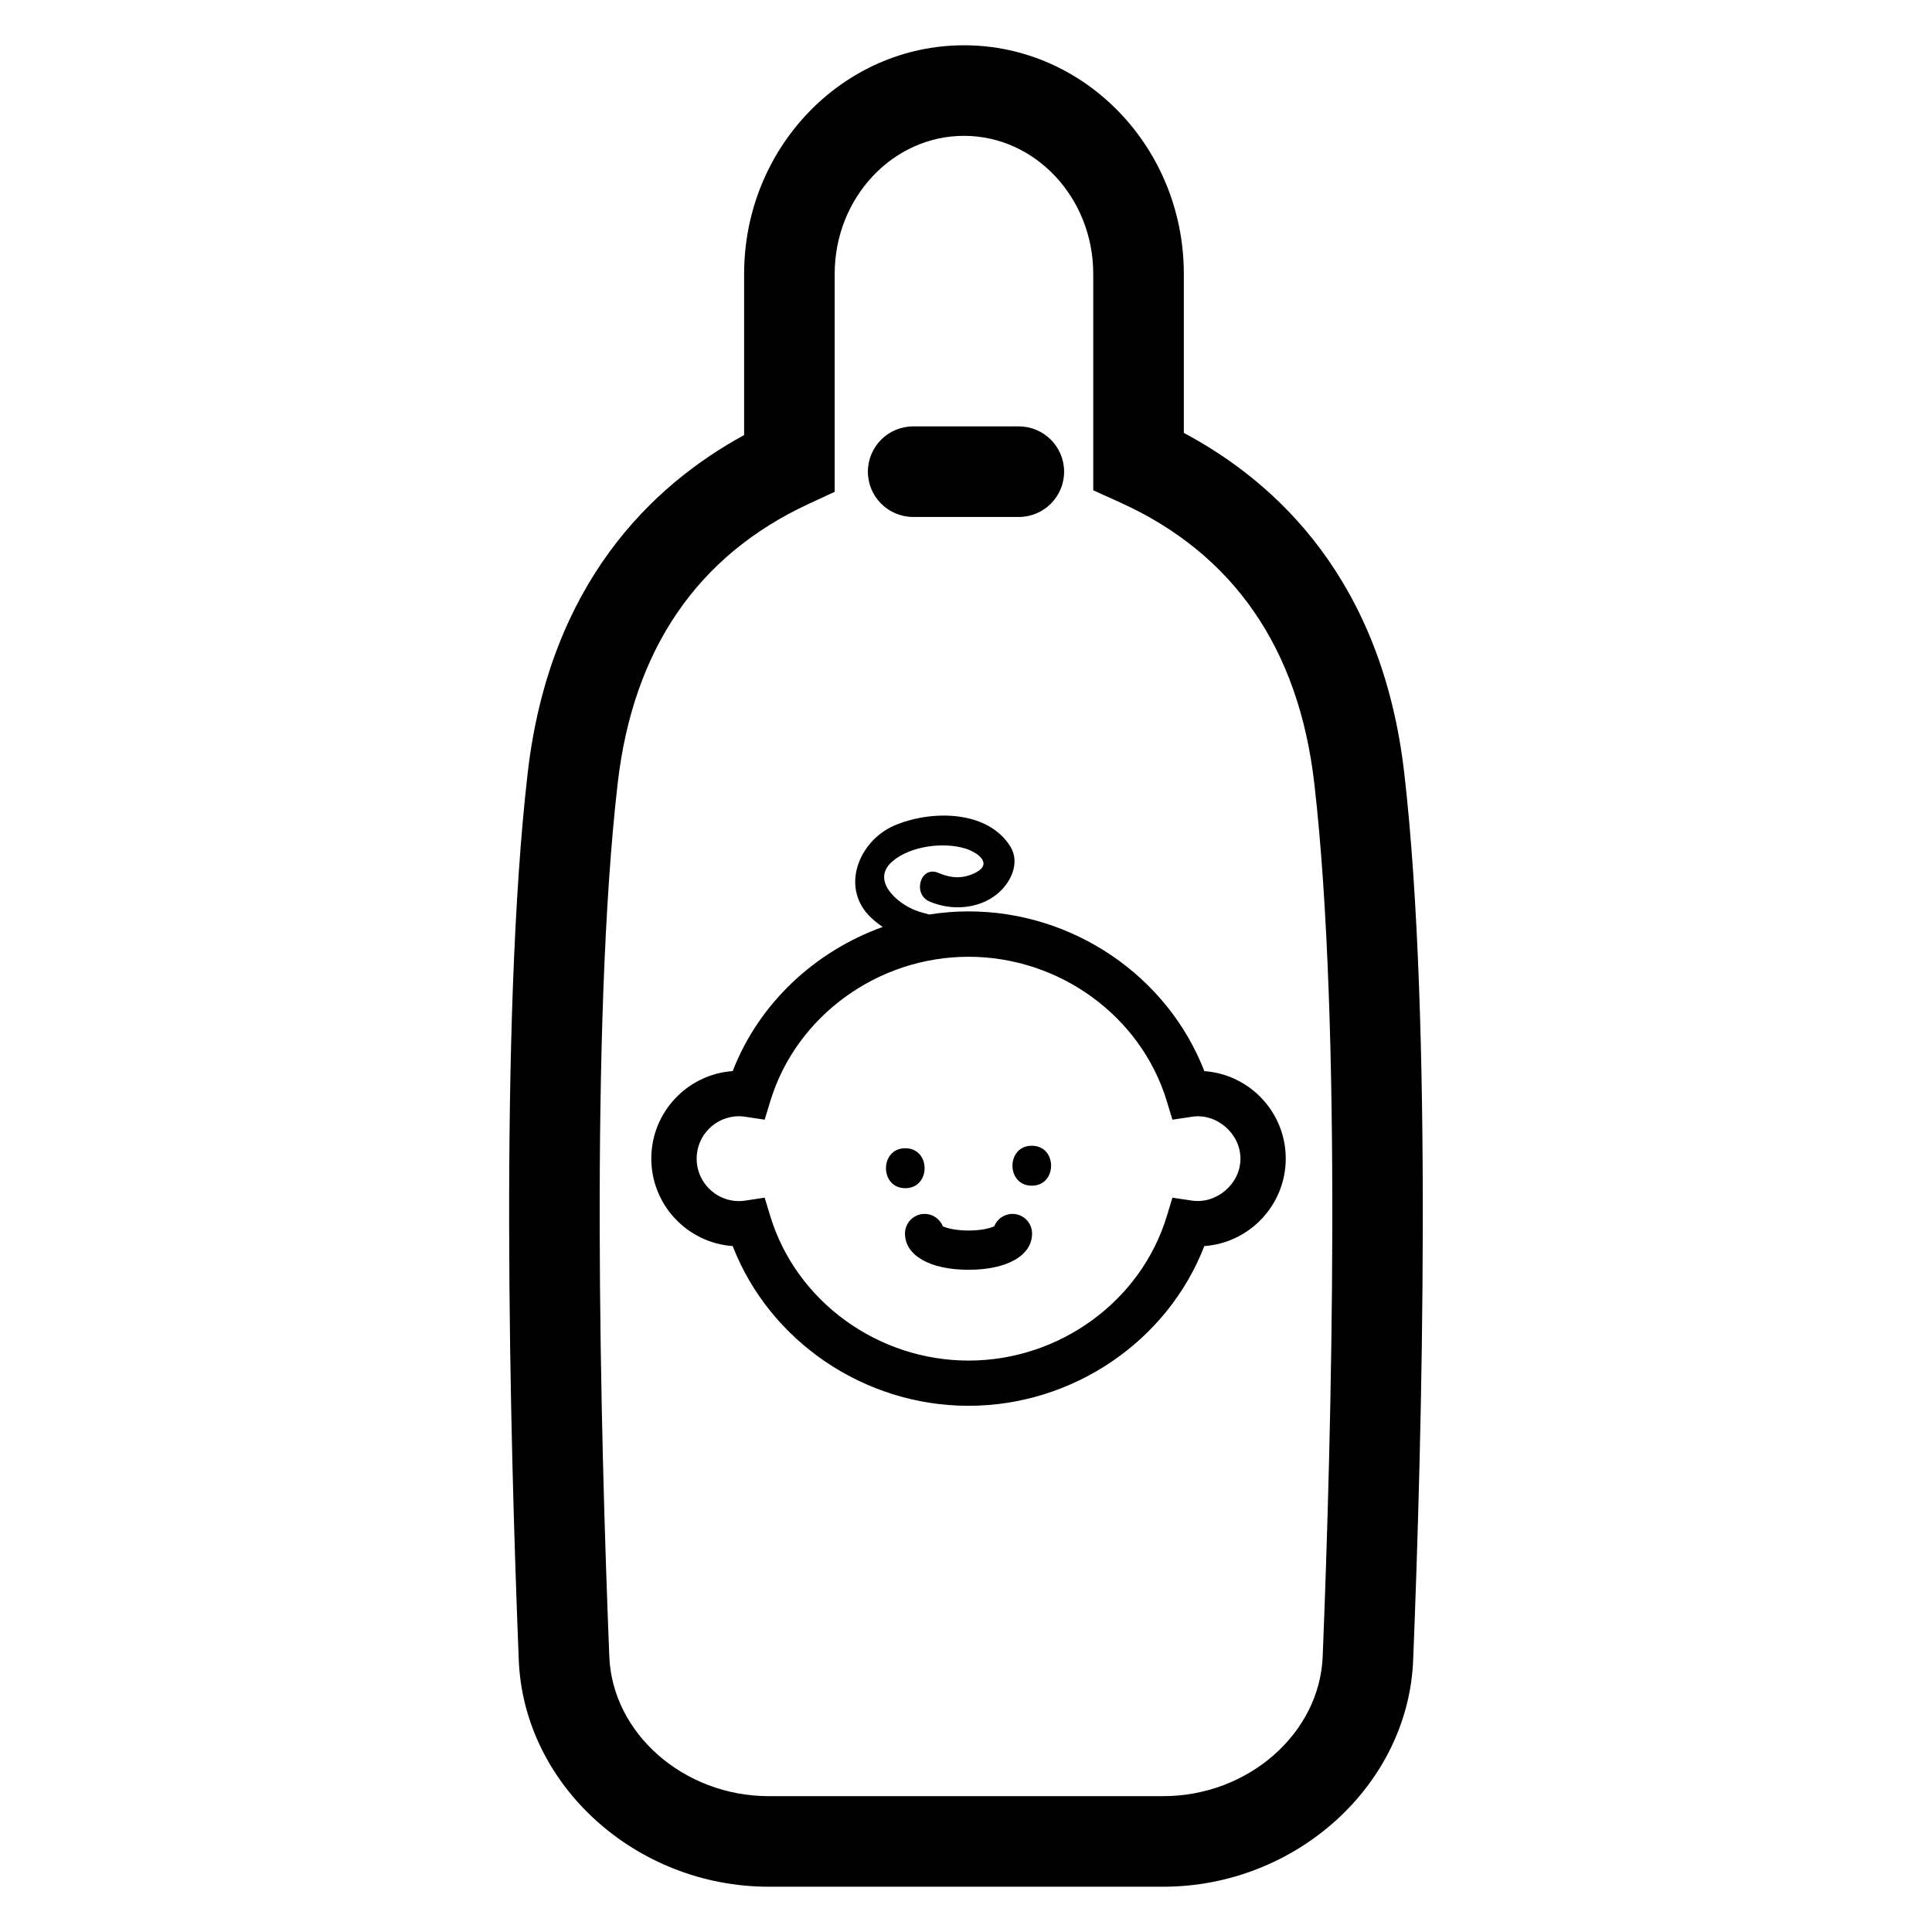
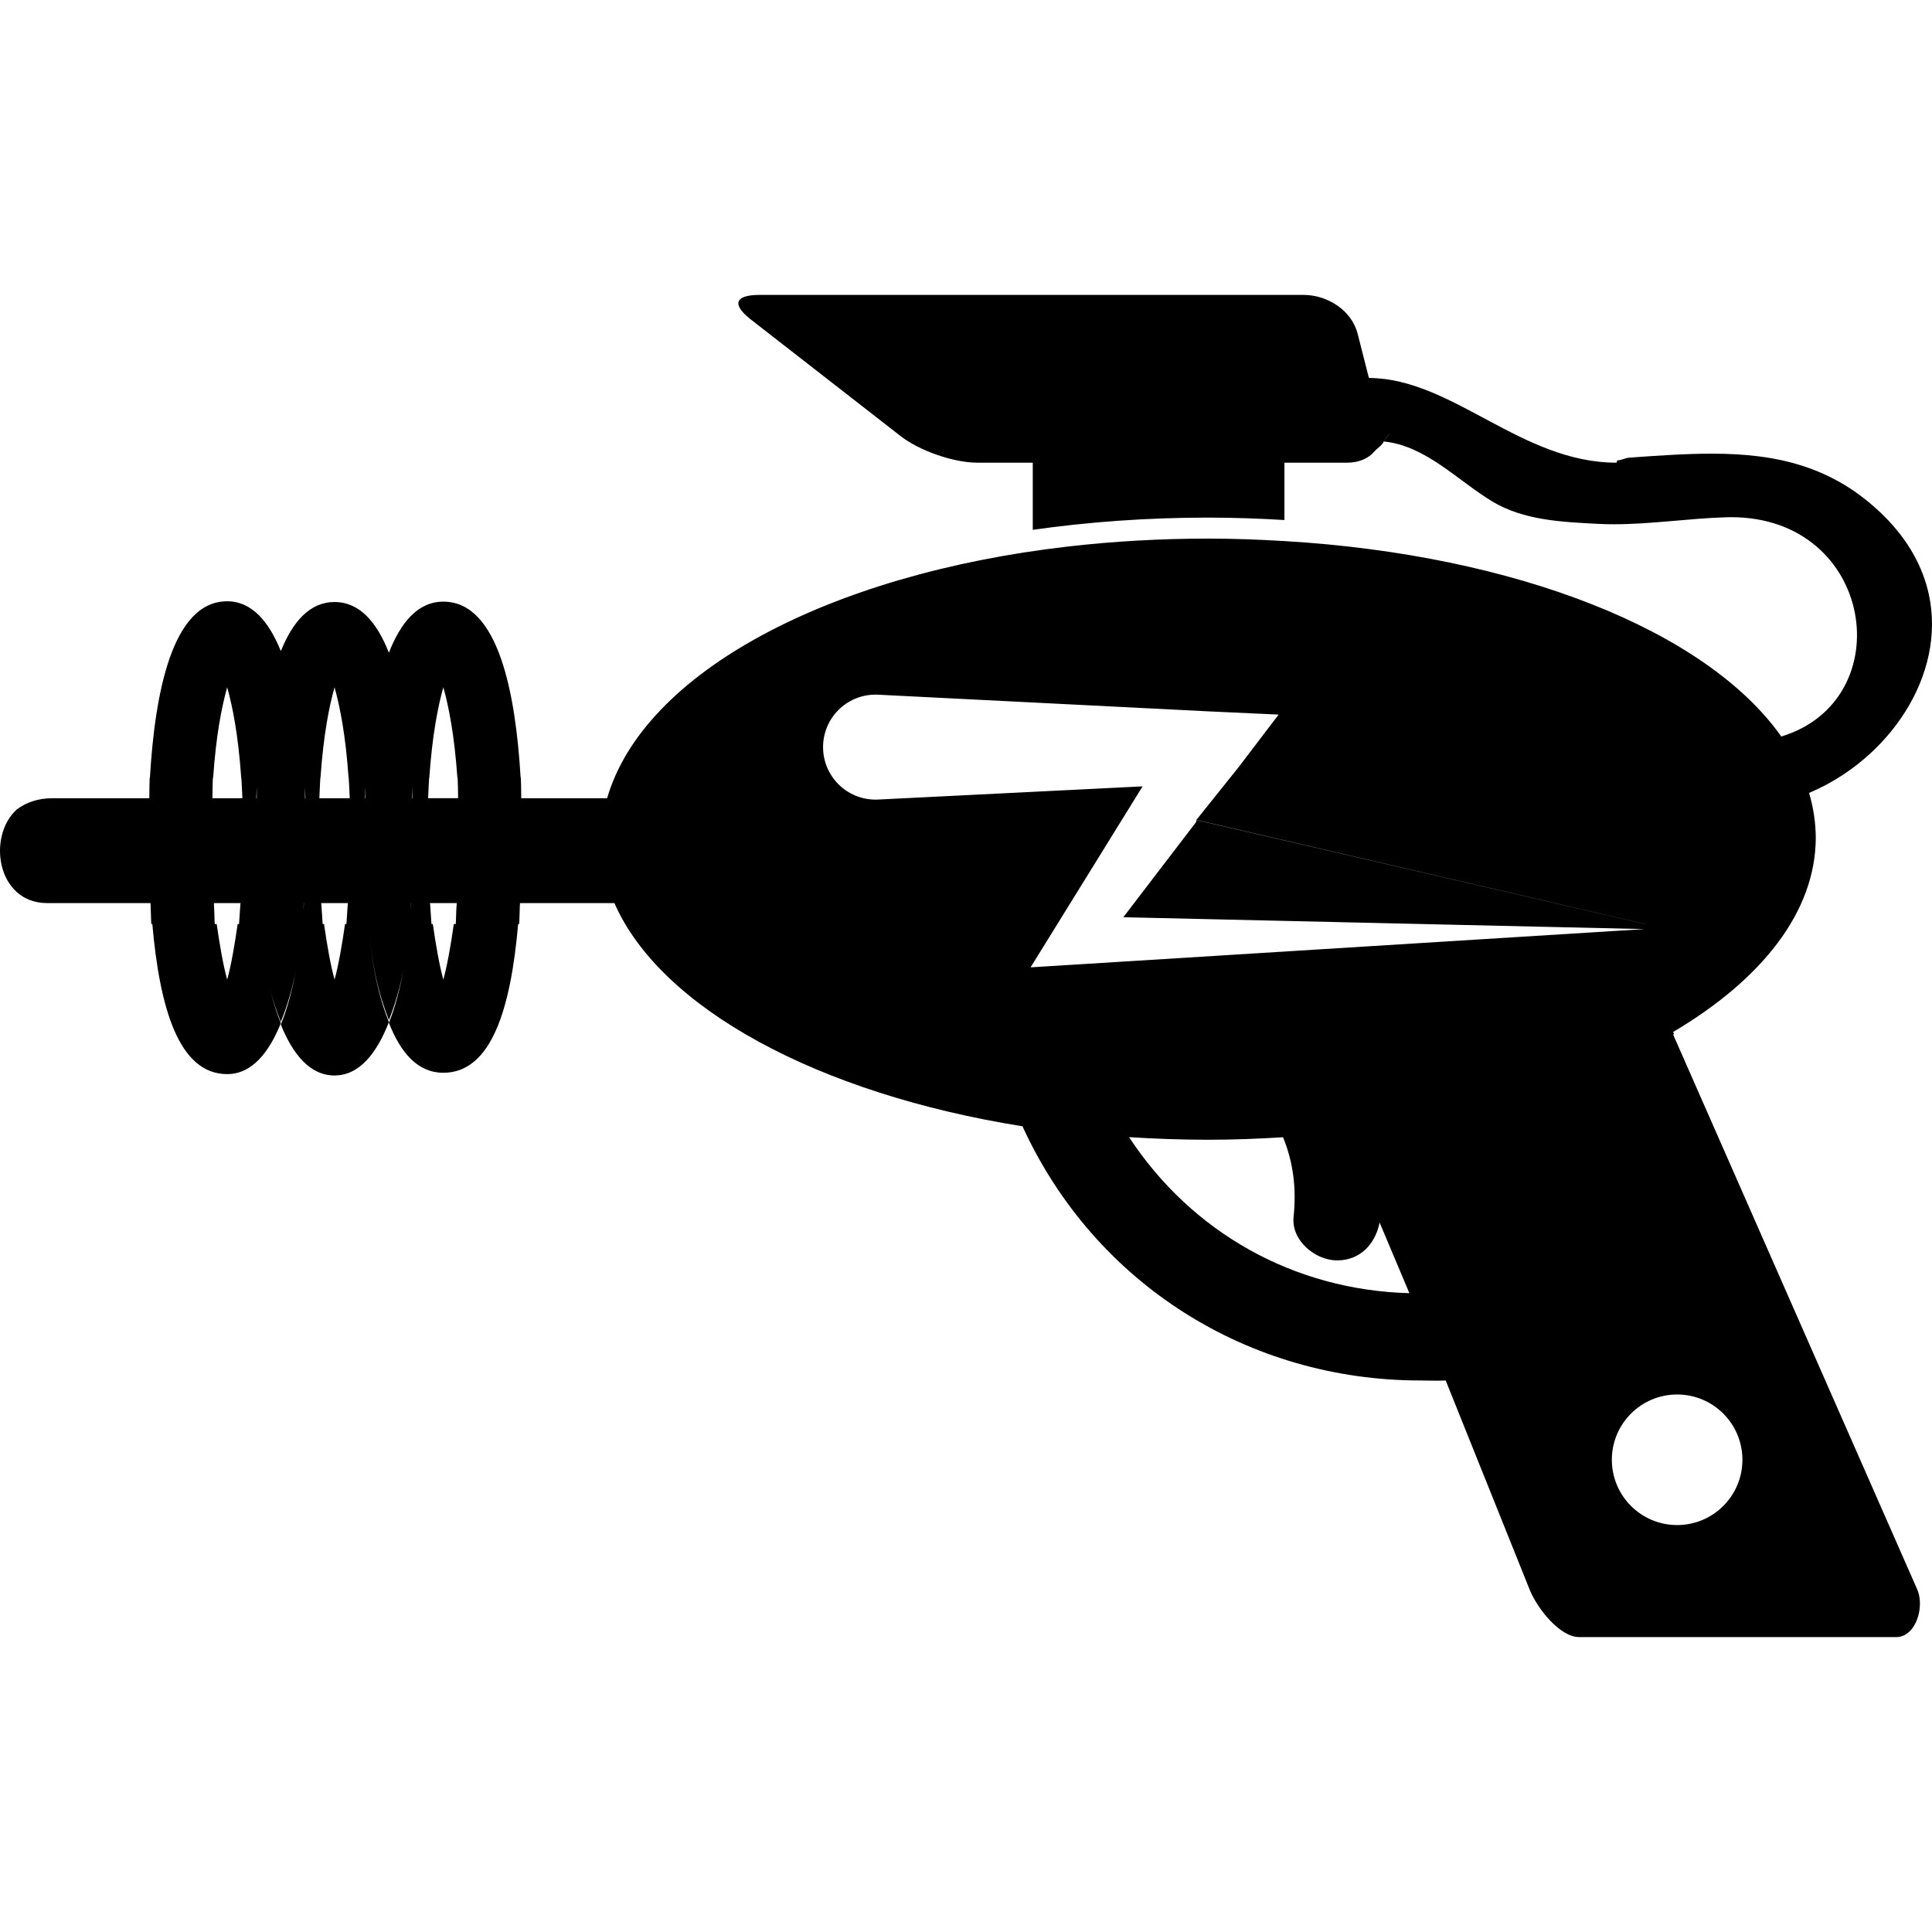
- <svg xmlns="http://www.w3.org/2000/svg" version="1.1" id="Capa_1" x="0px" y="0px" width="64px" height="64px" viewBox="0 0 64 64" enable-background="new 0 0 64 64" preserveAspectRatio="fit">
-   <path d="M39.216,14.341V9.073c0-4.176-3.267-7.573-7.282-7.573S24.65,4.897,24.65,9.073v5.339c-3.041,1.659-6.443,4.902-7.169,11.19  c-0.948,8.215-0.593,21.939-0.296,29.389c0.164,4.141,3.879,7.509,8.281,7.509h13.066c4.402,0,8.117-3.368,8.281-7.509  c0.297-7.449,0.652-21.174-0.296-29.389C45.784,19.242,42.316,15.991,39.216,14.341z M43.816,54.872  c-0.101,2.552-2.471,4.628-5.283,4.628H25.467c-2.812,0-5.183-2.076-5.283-4.628c-0.294-7.363-0.647-20.911,0.278-28.926  c0.511-4.428,2.638-7.541,6.32-9.251l0.868-0.403V9.073c0-2.521,1.922-4.573,4.283-4.573s4.282,2.052,4.282,4.573v7.169l0.883,0.399  c3.756,1.697,5.923,4.828,6.439,9.305C44.464,33.961,44.11,47.509,43.816,54.872z" />
-   <path d="M30.25,17.125h3.5c0.828,0,1.5-0.672,1.5-1.5s-0.672-1.5-1.5-1.5h-3.5c-0.828,0-1.5,0.672-1.5,1.5  S29.422,17.125,30.25,17.125z" />
-   <path d="M39.895,35.482c-1.216-3.143-4.347-5.291-7.811-5.291c-0.44,0-0.875,0.036-1.301,0.103  c-0.158-0.039-0.314-0.084-0.465-0.141c-0.576-0.219-1.497-0.988-0.75-1.624c0.592-0.504,1.688-0.648,2.423-0.416  c0.394,0.125,0.907,0.495,0.331,0.792c-0.42,0.216-0.812,0.193-1.239,0.01c-0.589-0.252-0.87,0.701-0.289,0.95  c0.718,0.307,1.607,0.257,2.232-0.245c0.447-0.359,0.785-1.034,0.439-1.585c-0.768-1.222-2.668-1.201-3.856-0.68  c-1.17,0.513-1.801,2.085-0.73,3.067c0.114,0.104,0.235,0.198,0.362,0.284c-2.246,0.809-4.1,2.53-4.969,4.775  c-1.506,0.107-2.697,1.366-2.697,2.898s1.191,2.792,2.697,2.899c1.217,3.143,4.348,5.291,7.812,5.291s6.595-2.148,7.811-5.291  c1.505-0.107,2.697-1.367,2.697-2.899S41.399,35.59,39.895,35.482z M39.479,39.77l-0.641-0.095l-0.188,0.618  c-0.856,2.813-3.557,4.778-6.565,4.778c-3.008,0-5.709-1.965-6.566-4.778l-0.189-0.619l-0.641,0.097  c-0.066,0.01-0.135,0.018-0.205,0.018c-0.776,0-1.407-0.631-1.407-1.407c0-0.775,0.631-1.406,1.407-1.406  c0.07,0,0.139,0.008,0.205,0.018l0.641,0.097l0.189-0.619c0.857-2.813,3.558-4.778,6.566-4.778s5.709,1.965,6.565,4.778l0.188,0.619  l0.641-0.096c0.806-0.132,1.612,0.542,1.613,1.388C41.091,39.228,40.284,39.897,39.479,39.77z" />
-   <path d="M29.989,38.037c-0.853,0-0.853,1.323,0,1.323S30.842,38.037,29.989,38.037z" />
-   <path d="M34.179,37.954c-0.853,0-0.853,1.323,0,1.323S35.032,37.954,34.179,37.954z" />
-   <path d="M33.539,40.212c-0.274,0-0.51,0.171-0.604,0.412c-0.13,0.059-0.426,0.139-0.851,0.139s-0.721-0.08-0.851-0.139  c-0.095-0.241-0.33-0.412-0.604-0.412c-0.359,0-0.65,0.291-0.65,0.65c0,0.729,0.827,1.201,2.105,1.201s2.105-0.472,2.105-1.201  C34.189,40.503,33.898,40.212,33.539,40.212z" />
+ <svg xmlns="http://www.w3.org/2000/svg" version="1.1" id="Capa_1" x="0px" y="0px" width="563.805px" height="563.805px" viewBox="0 0 563.805 563.805" style="enable-background:new 0 0 563.805 563.805;" xml:space="preserve">
+   <g>
+     <path d="M559.051,462.828l-70.784-160.913c0.092-0.056,0.172-0.11,0.257-0.159l-0.263-0.606   c25.894-15.306,41.543-35.049,41.628-56.616c-0.018-4.339-0.673-8.788-1.909-12.962c0,0,0.013-0.006,0.024-0.012   c-0.019-0.062-0.019-0.123-0.037-0.178c23.22-9.798,40.093-34.309,34.891-58.042c-1.75-7.895-5.931-15.698-13.14-22.834   c-14.854-14.712-31.763-18.115-50.196-18.115c-7.76,0-15.789,0.569-24.058,1.163c-1.175,0.085-2.344,0.795-3.488,0.795   c-0.08,0-0.159,0.673-0.239,0.673h-0.012c-27.815,0-47.772-24.517-72.112-24.719c-0.061,0.006-0.122-0.098-0.184-0.196   l-0.122-0.471l0,0l-0.766-3.011l-0.765-3.011l-1.573-6.188c-1.707-6.805-8.77-11.365-15.783-11.365H221.667   c-7.014,0-8.262,2.613-2.785,6.995l43.666,33.997c5.478,4.382,15.606,7.968,22.62,7.968h16.219v19.596   c16.188-2.301,33.311-3.568,51.163-3.568c7.546,0,14.957,0.275,22.276,0.704v-16.732h11.971h6.322c3.477,0,6.279-1.249,8.023-3.335   c0.697-0.833,2.344-1.818,2.674-2.889c0.258-0.82,1.61-1.701,1.61-2.631c0,0.018,0,0.03,0,0.049c0,0.942-1.353,1.793-1.609,2.625   c12.233,1.193,21.542,11.383,31.634,17.479c9.241,5.582,20.557,6.016,30.985,6.561c1.567,0.079,2.993,0.11,4.565,0.11   c10.869,0,21.892-1.713,32.699-2.038c0.508-0.018,0.979-0.024,1.481-0.024c41.892,0,49.572,53.385,14.646,64.009   c-21.94-31.065-77.596-53.03-144.989-57.039c-7.308-0.435-14.719-0.722-22.277-0.722c-14.125,0-27.857,0.808-41.022,2.326   c-69.817,8.072-123.667,36.72-134.371,73.44h-2.252h-22.674h-0.135c-0.049-6.12-0.123-6.12-0.184-6.12   c-1.457-24.48-6.463-51.249-22.54-51.249c-7.393,0-12.411,6.034-15.857,14.81c-0.006-0.018-0.012-0.042-0.018-0.061   c-0.012,0.037-0.024,0.085-0.037,0.123c-3.445-8.752-8.458-14.762-15.832-14.762c-7.24,0-12.191,5.734-15.637,14.223   c-0.012-0.031-0.019-0.062-0.031-0.092c-0.012,0.037-0.024,0.08-0.043,0.122c-3.439-8.47-8.396-14.467-15.618-14.467   c-16.089-0.006-21.096,26.873-22.552,51.353c-0.067,0-0.134,0-0.184,6.12H43.44H15.282c-4.192,0-7.638,1.23-10.331,3.231   c-8.794,7.846-5.881,27.369,8.794,27.369h30.166c0.073,0,0.171,6.12,0.257,6.12h0.288c2.142,24.48,7.717,43.789,21.836,43.789   c7.258,0,12.222-6.328,15.661-14.854c-1.218-3.017-2.185-6.199-3.048-9.535c0.851,3.195,1.854,6.182,3.048,9.138   c1.921-4.768,3.36-9.62,4.431-15.306c-1.077,5.997-2.485,11.272-4.431,16.101c3.439,8.525,8.409,14.854,15.667,14.854   c7.399,0,12.424-6.75,15.869-15.557c-3.115-7.986-4.939-16.39-5.955-28.629c1.016,12.24,2.833,20.049,5.961,28.036   c1.854-4.73,3.237-9.425,4.278-14.987c-1.041,5.875-2.405,10.997-4.278,15.783c3.445,8.807,8.47,14.565,15.875,14.565   c14.125,0,19.7-18.911,21.836-43.391c0.11,0,0.196,0,0.288,0s0.184-6.12,0.257-6.12h27.552   c13.396,30.6,59.266,55.594,119.083,65.129c21.102,46.096,66.035,74.181,116.146,74.181c2.441,0,4.89,0.135,7.356,0l24.657,61.414   c2.228,5.227,8.635,13.47,14.314,13.47h92.528c0.71,0,1.377-0.141,1.989-0.392c4.29-1.763,6.113-9.082,4.076-13.617   L559.051,462.828z M120.24,226.822h5.049c0.863-12.24,2.454-20.404,4.088-26.267c1.634,5.863,3.225,14.027,4.088,26.267   c0.062,0,0.123,0.037,0.178,2.876c0,0.19,0.006,0.41,0.006,0.618c0.012,0.729,0.024,1.555,0.037,2.625h-8.745   c0.037-0.881,0.073-1.995,0.122-2.846c0.067-1.053,0.147-3.274,0.227-3.274H120.24h-0.031c-0.019,0-0.031,0-0.031,0H120.24z    M106.531,232.942c0.037-0.863,0.074-1.726,0.123-2.625c0.006-0.184,0.024-0.367,0.03-0.557c-0.012,0.82-0.018,1.928-0.03,3.182   H106.531z M120.313,229.766c0.012,0.184,0.024,0.367,0.031,0.551c0.049,0.9,0.085,1.763,0.122,2.625h-0.122   C120.332,231.694,120.326,230.586,120.313,229.766z M88.912,226.822h4.627c0.857-12.24,2.448-20.404,4.088-26.261   c1.634,5.857,3.226,14.021,4.083,26.261h5.049h0.08c0,0-0.031,0-0.043,0h-0.037h-5.049c0.079,0,0.159,2.222,0.226,3.274   c0.049,0.845,0.086,1.958,0.128,2.846h-8.868c0.037-0.881,0.073-1.995,0.123-2.846c0.061-1.053,0.141-3.274,0.22-3.274H88.912   h-0.03c-0.019,0-0.031,0-0.031,0H88.912z M74.787,232.942c0.037-0.863,0.073-1.726,0.122-2.625   c0.006-0.184,0.024-0.367,0.031-0.557c-0.012,0.82-0.019,1.928-0.031,3.182H74.787z M88.979,229.766   c0.012,0.184,0.024,0.367,0.031,0.551c0.049,0.9,0.085,1.763,0.123,2.625H89.01C89.003,231.694,88.991,230.586,88.979,229.766z    M66.298,200.562c1.634,5.857,3.225,14.021,4.082,26.261h4.627h0.08h-0.043h-0.037H70.38c0.08,0,0.159,2.222,0.227,3.274   c0.049,0.845,0.085,1.958,0.128,2.846H61.99c0.013-1.071,0.019-1.897,0.037-2.625c0-0.214,0.006-0.435,0.006-0.618   c0.055-2.839,0.123-2.876,0.178-2.876C63.067,214.583,64.658,206.418,66.298,200.562z M63.238,269.663H63h-0.165h-0.153   c-0.049,0-0.104-2.301-0.153-3.819c-0.049-0.502-0.104-2.301-0.104-2.301h0.049h7.735h5.031c0,0,0.08,0.728,0.123,2.252   c-0.037-0.489-0.086-2.252-0.086-2.252h-5.067c-0.092,0-0.196,2.84-0.3,3.85c-0.055,0.496-0.104,1.774-0.153,2.271h-0.166h-0.238   c-0.863,6.12-1.946,12.234-3.054,16.212C65.185,281.896,64.102,275.782,63.238,269.663z M94.567,269.663h-0.239h-0.166   c-0.049-0.496-0.104-1.775-0.153-2.271c-0.098-1.01-0.208-3.85-0.3-3.85h-5.031c0,0-0.08,1.763-0.123,2.252   c0.037-1.524,0.08-2.252,0.08-2.252h5.074h7.828h5.453c0,0,0.08,0.728,0.123,2.252c-0.043-0.489-0.086-2.252-0.086-2.252h-5.483   c-0.092,0-0.196,2.84-0.3,3.85c-0.049,0.496-0.104,1.769-0.153,2.271h-0.166h-0.239c-0.863,6.12-1.946,12.234-3.054,16.212   C96.513,281.896,95.43,275.782,94.567,269.663z M133.147,265.825c-0.055,1.524-0.104,3.837-0.159,3.837h-0.153h-0.165h-0.239   c-0.863,6.12-1.946,12.24-3.06,16.218c-1.108-3.979-2.191-10.099-3.054-16.218h-0.239h-0.165c-0.049-0.496-0.104-1.775-0.153-2.271   c-0.104-1.01-0.208-3.85-0.3-3.85h-5.453c0,0-0.079,1.763-0.122,2.252c0.043-1.524,0.08-2.252,0.08-2.252h5.49h7.735h0.098   C133.294,263.542,133.196,265.33,133.147,265.825z M373.174,208.481v-0.019h0.013L373.174,208.481z M329.489,331.842   c7.553,0.489,15.239,0.765,23.061,0.765c7.417,0,14.694-0.281,21.873-0.729c2.98,7.271,3.947,14.891,3.078,23.238   c-0.722,6.897,6.322,12.699,12.699,12.699c6.848,0,11.181-4.915,12.405-11.041l8.69,20.606   C377.525,376.487,347.733,359.633,329.489,331.842z M313.981,281.475l-13.231,0.819l7.319-11.824l21.665-35.006l3.702-5.985   l-23.898,1.193l0,0l-53.263,2.656c-8.452,0.422-15.643-6.083-16.065-14.535l0,0l0,0c-0.422-8.452,6.083-15.643,14.535-16.065   c0.508-0.024,1.034-0.024,1.536,0l96.513,4.872l20.343,0.937l-11.738,15.41l-12.265,15.324l131.06,30.392h-0.079l-130.986-30.343   l-0.056,0.447l-0.055,0.178l-21.206,27.724l152.101,3.464L313.981,281.475z M489.43,445.05c-10.521,0-19.052-8.531-19.052-19.052   s8.531-19.052,19.052-19.052s19.052,8.531,19.052,19.052S499.95,445.05,489.43,445.05z" />
+   </g>
+   <g>
+ </g>
+   <g>
+ </g>
+   <g>
+ </g>
+   <g>
+ </g>
+   <g>
+ </g>
+   <g>
+ </g>
+   <g>
+ </g>
+   <g>
+ </g>
+   <g>
+ </g>
+   <g>
+ </g>
+   <g>
+ </g>
+   <g>
+ </g>
+   <g>
+ </g>
+   <g>
+ </g>
+   <g>
+ </g>
</svg>
